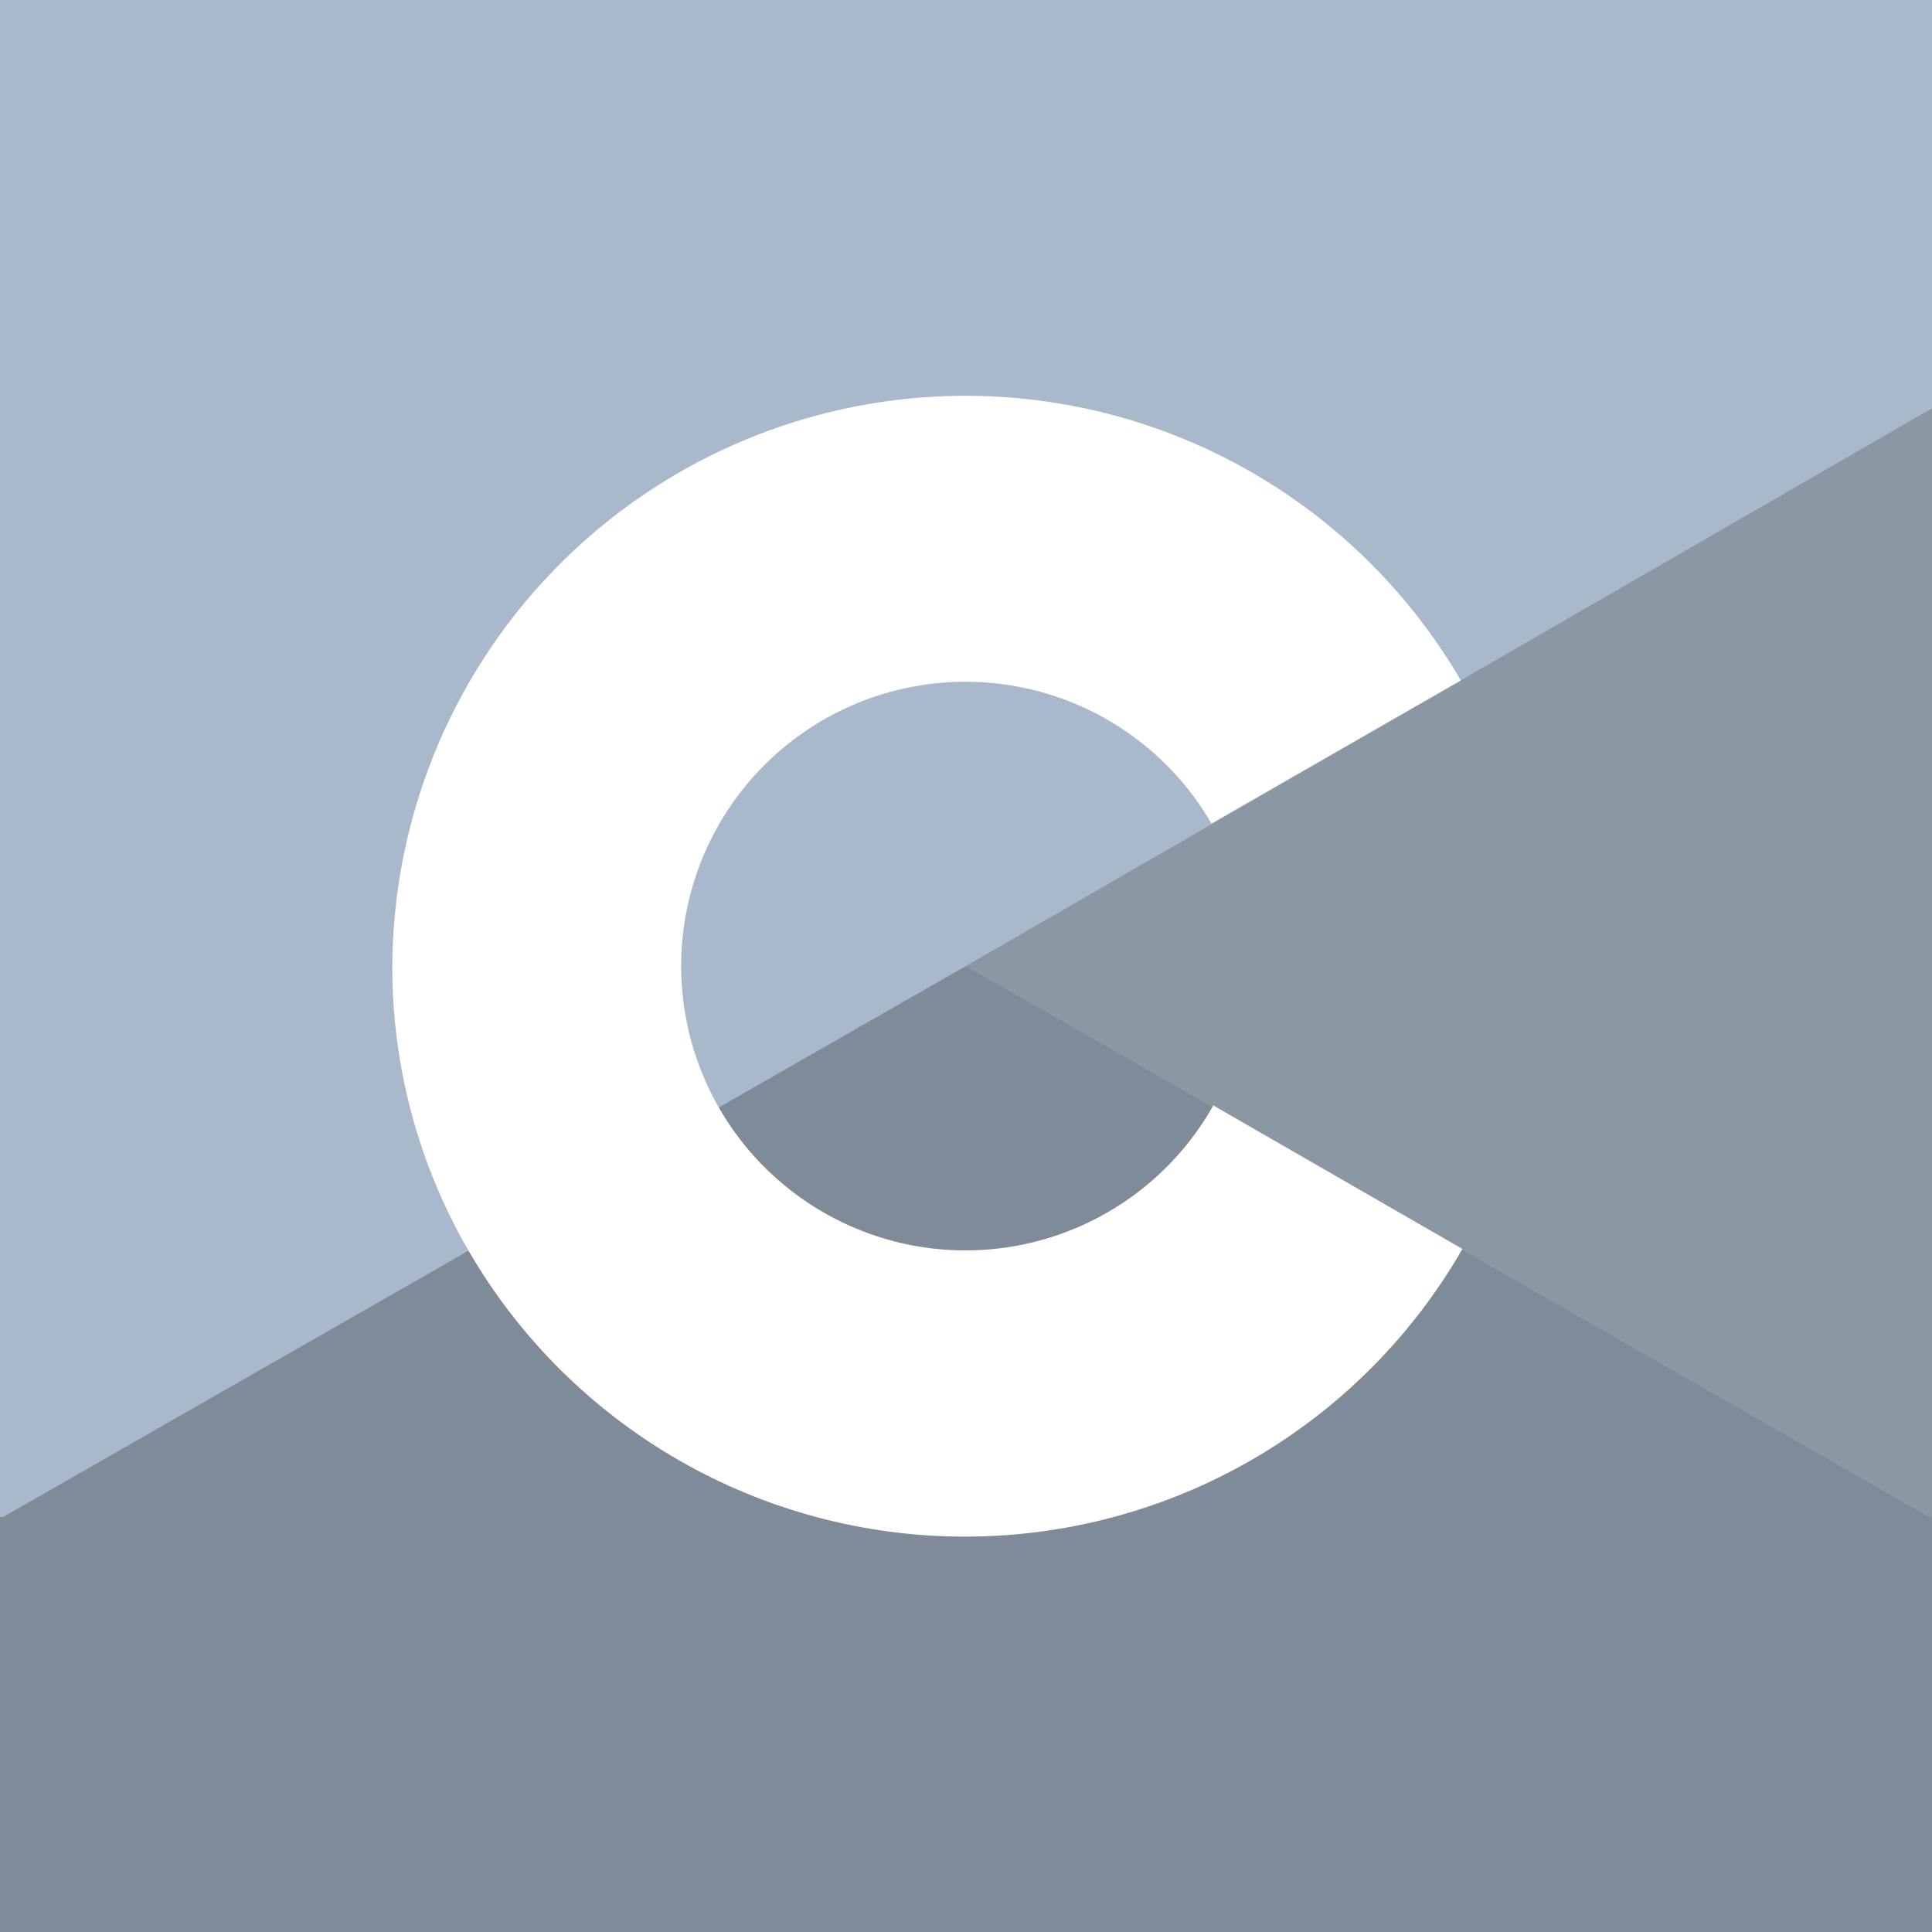
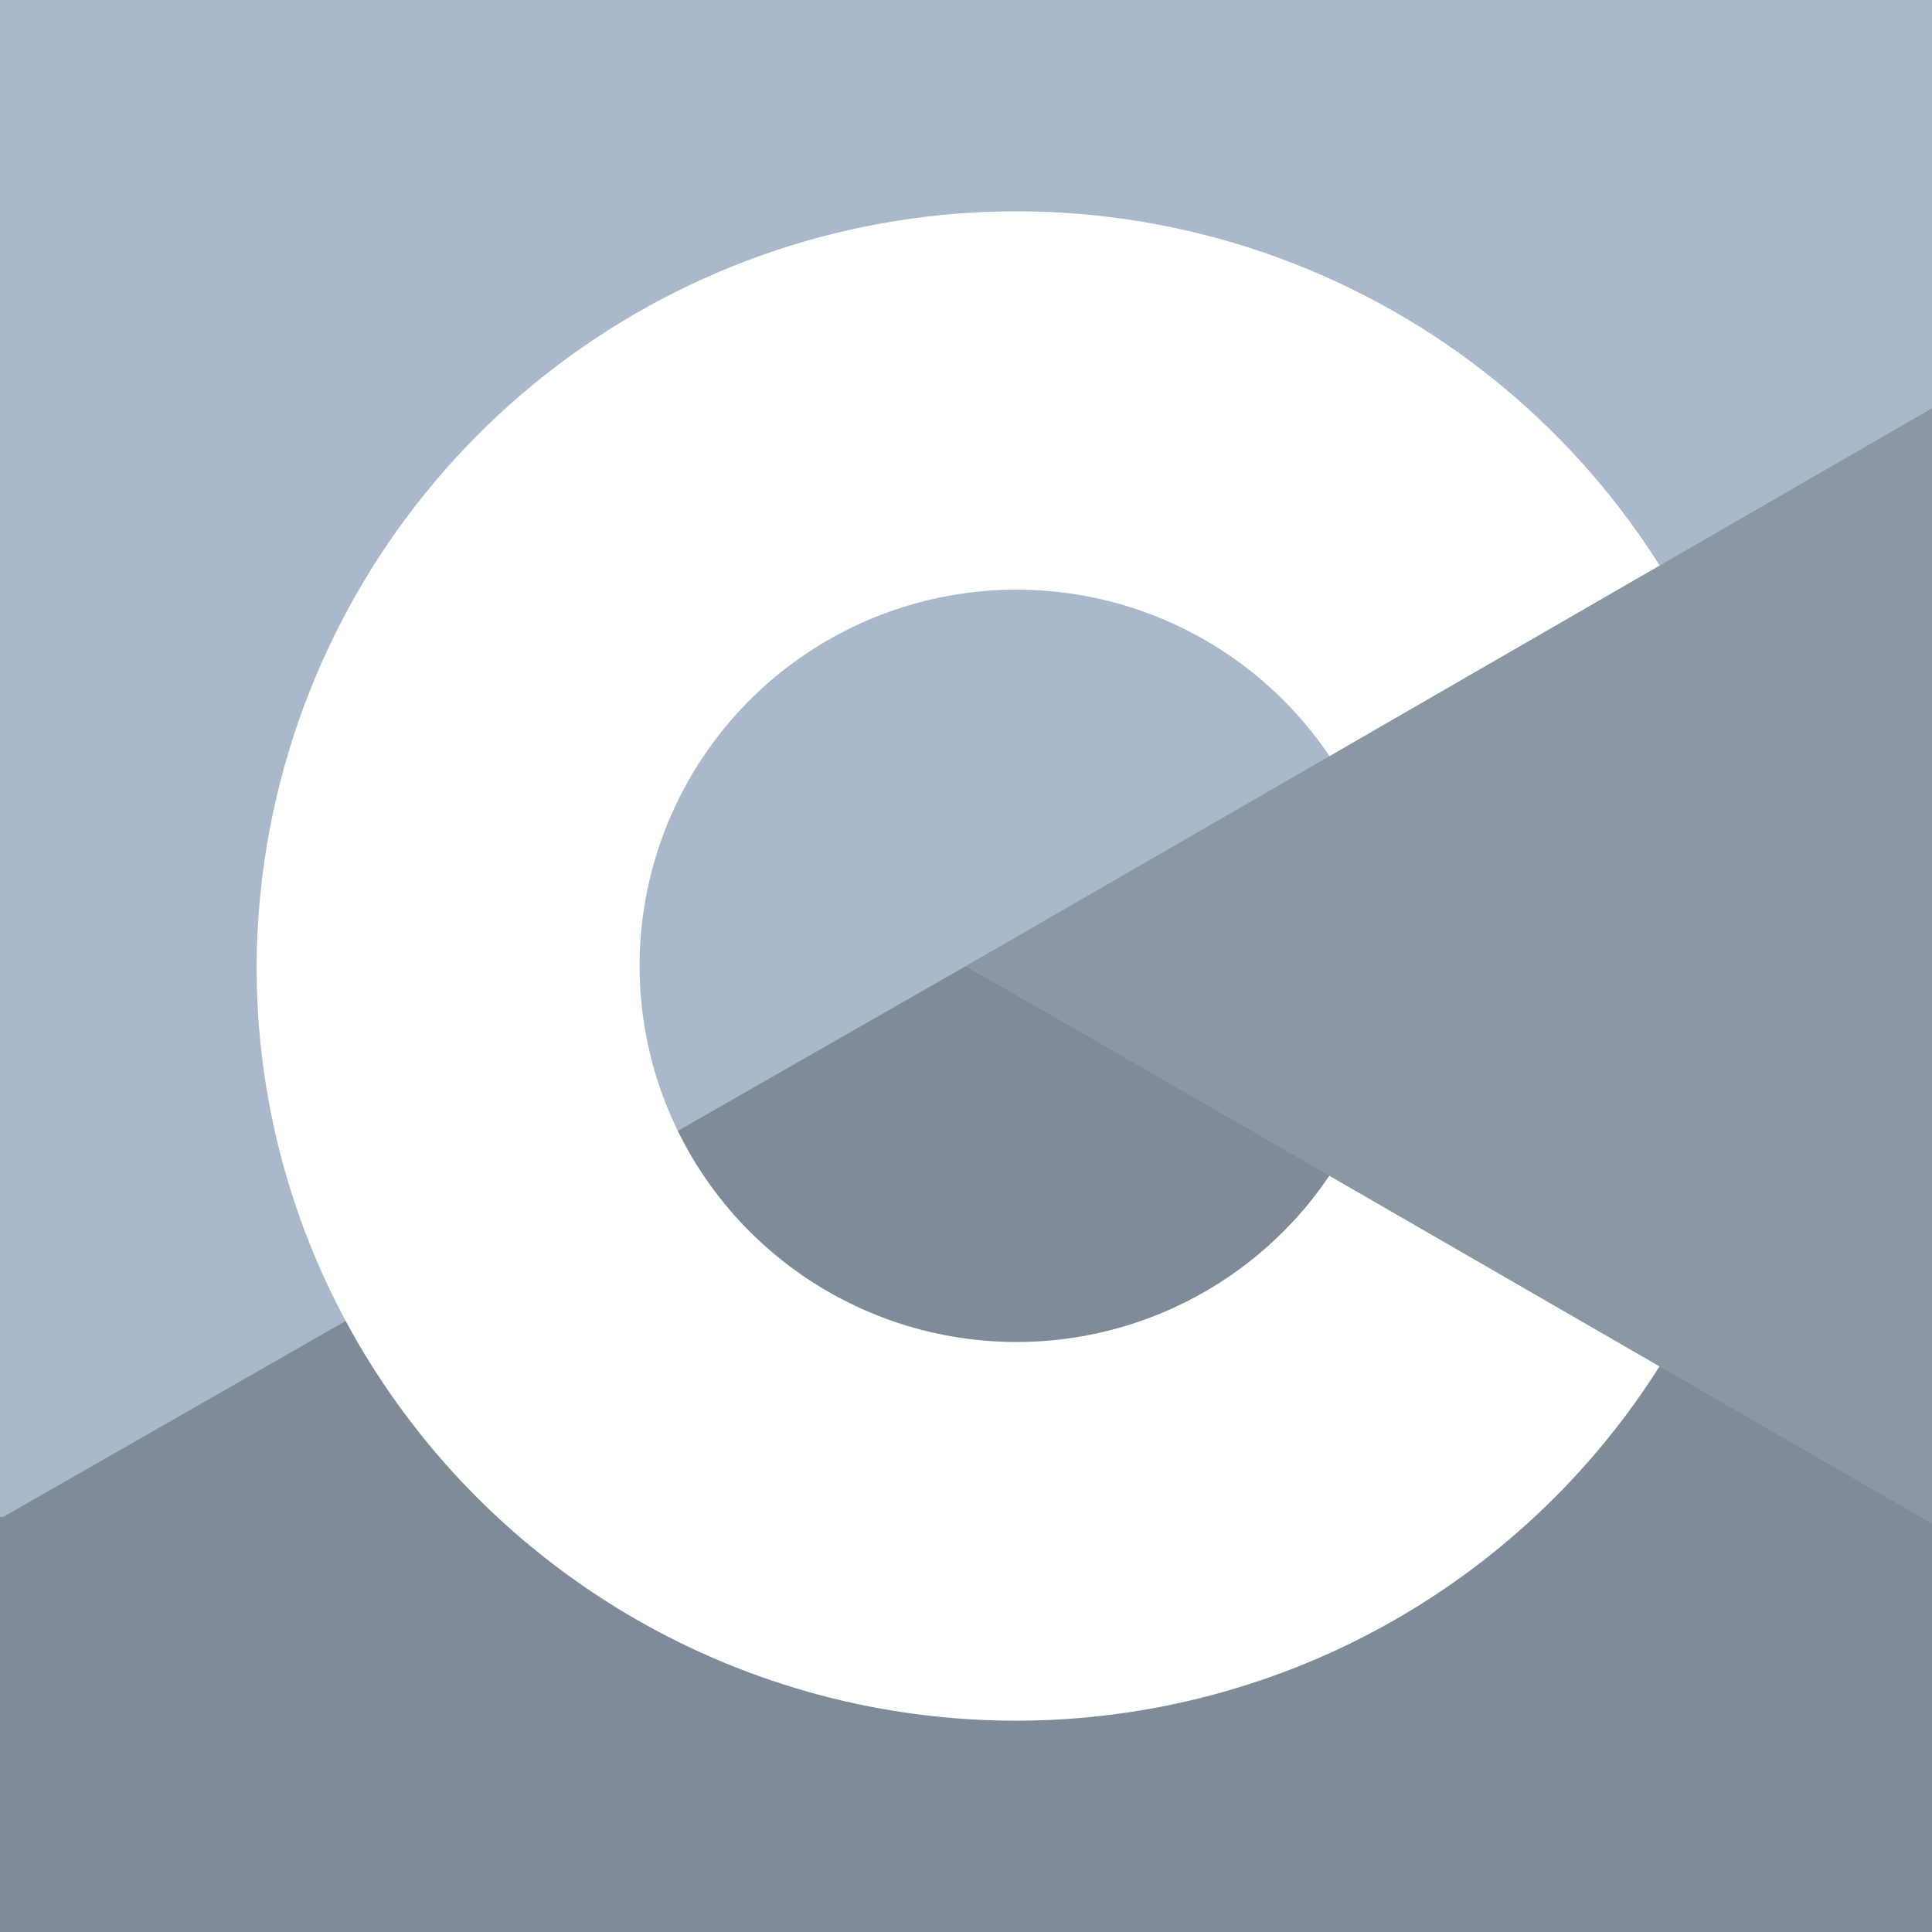
<svg xmlns="http://www.w3.org/2000/svg" width="256" height="256" viewBox="0 0 256 256" fill="none">
  <g clip-path="url(#clip0_17_355)">
    <rect width="256" height="256" fill="white" />
    <rect width="256" height="256" fill="#7E8C9A" />
    <rect width="256" height="256" fill="#A9B9CB" />
-     <path d="M128 128L257 53.522V202.478L128 128Z" fill="#8B97A3" />
    <rect y="201" width="256" height="55" fill="#7F8B99" />
    <path d="M256 201.244L128 128L0 201.244C2.155 204.293 4.978 206.809 8.252 208.598C29.223 220.252 99.583 258.922 113.638 266.879C117.853 269.526 122.718 270.952 127.692 270.999C132.667 271.046 137.557 269.712 141.821 267.145C177.113 247.595 212.426 228.076 247.758 208.588C251.028 206.8 253.847 204.288 256 201.244Z" fill="#7F8B99" />
-     <path d="M160.769 146.476C156.696 153.718 150.344 159.411 142.701 162.668C135.057 165.926 126.552 166.565 118.507 164.487C110.463 162.408 103.331 157.729 98.222 151.177C93.112 144.625 90.313 136.568 90.258 128.259C90.203 119.951 92.896 111.857 97.918 105.238C102.94 98.619 110.01 93.846 118.026 91.662C126.042 89.478 134.556 90.004 142.242 93.16C149.927 96.317 156.354 101.925 160.522 109.113L193.57 90.162C185.182 75.766 172.293 64.527 156.888 58.177C141.484 51.828 124.42 50.718 108.323 55.021C92.227 59.324 77.992 68.799 67.811 81.988C57.629 95.177 52.067 111.348 51.98 128.009C51.957 141.222 55.426 154.206 62.036 165.646C68.724 177.204 78.336 186.798 89.907 193.462C101.478 200.126 114.6 203.627 127.953 203.611C141.306 203.595 154.42 200.064 165.975 193.372C177.53 186.681 187.12 177.065 193.78 165.491L160.769 146.476Z" fill="white" />
+     <path d="M178.233 152.408C172.834 161.989 164.412 169.521 154.278 173.831C144.145 178.141 132.868 178.986 122.202 176.237C111.537 173.487 102.081 167.296 95.308 158.627C88.534 149.959 84.822 139.299 84.749 128.306C84.676 117.314 88.247 106.606 94.905 97.849C101.564 89.091 110.936 82.776 121.564 79.886C132.192 76.996 143.48 77.693 153.67 81.869C163.86 86.045 172.38 93.465 177.906 102.975L221.721 77.901C210.6 58.855 193.511 43.986 173.089 35.585C152.666 27.184 130.041 25.716 108.701 31.409C87.36 37.101 68.487 49.638 54.988 67.088C41.49 84.537 34.115 105.932 34 127.975C33.969 145.456 38.569 162.635 47.333 177.771C56.199 193.063 68.943 205.755 84.284 214.573C99.625 223.39 117.022 228.021 134.726 228C152.429 227.979 169.815 223.307 185.136 214.454C200.456 205.601 213.17 192.878 222 177.566L178.233 152.408Z" fill="white" />
+     <path d="M128 128L257 53.522V202.478L128 128Z" fill="#8B97A3" />
  </g>
  <defs>
    <clipPath id="clip0_17_355">
      <rect width="256" height="256" fill="white" />
    </clipPath>
  </defs>
</svg>
